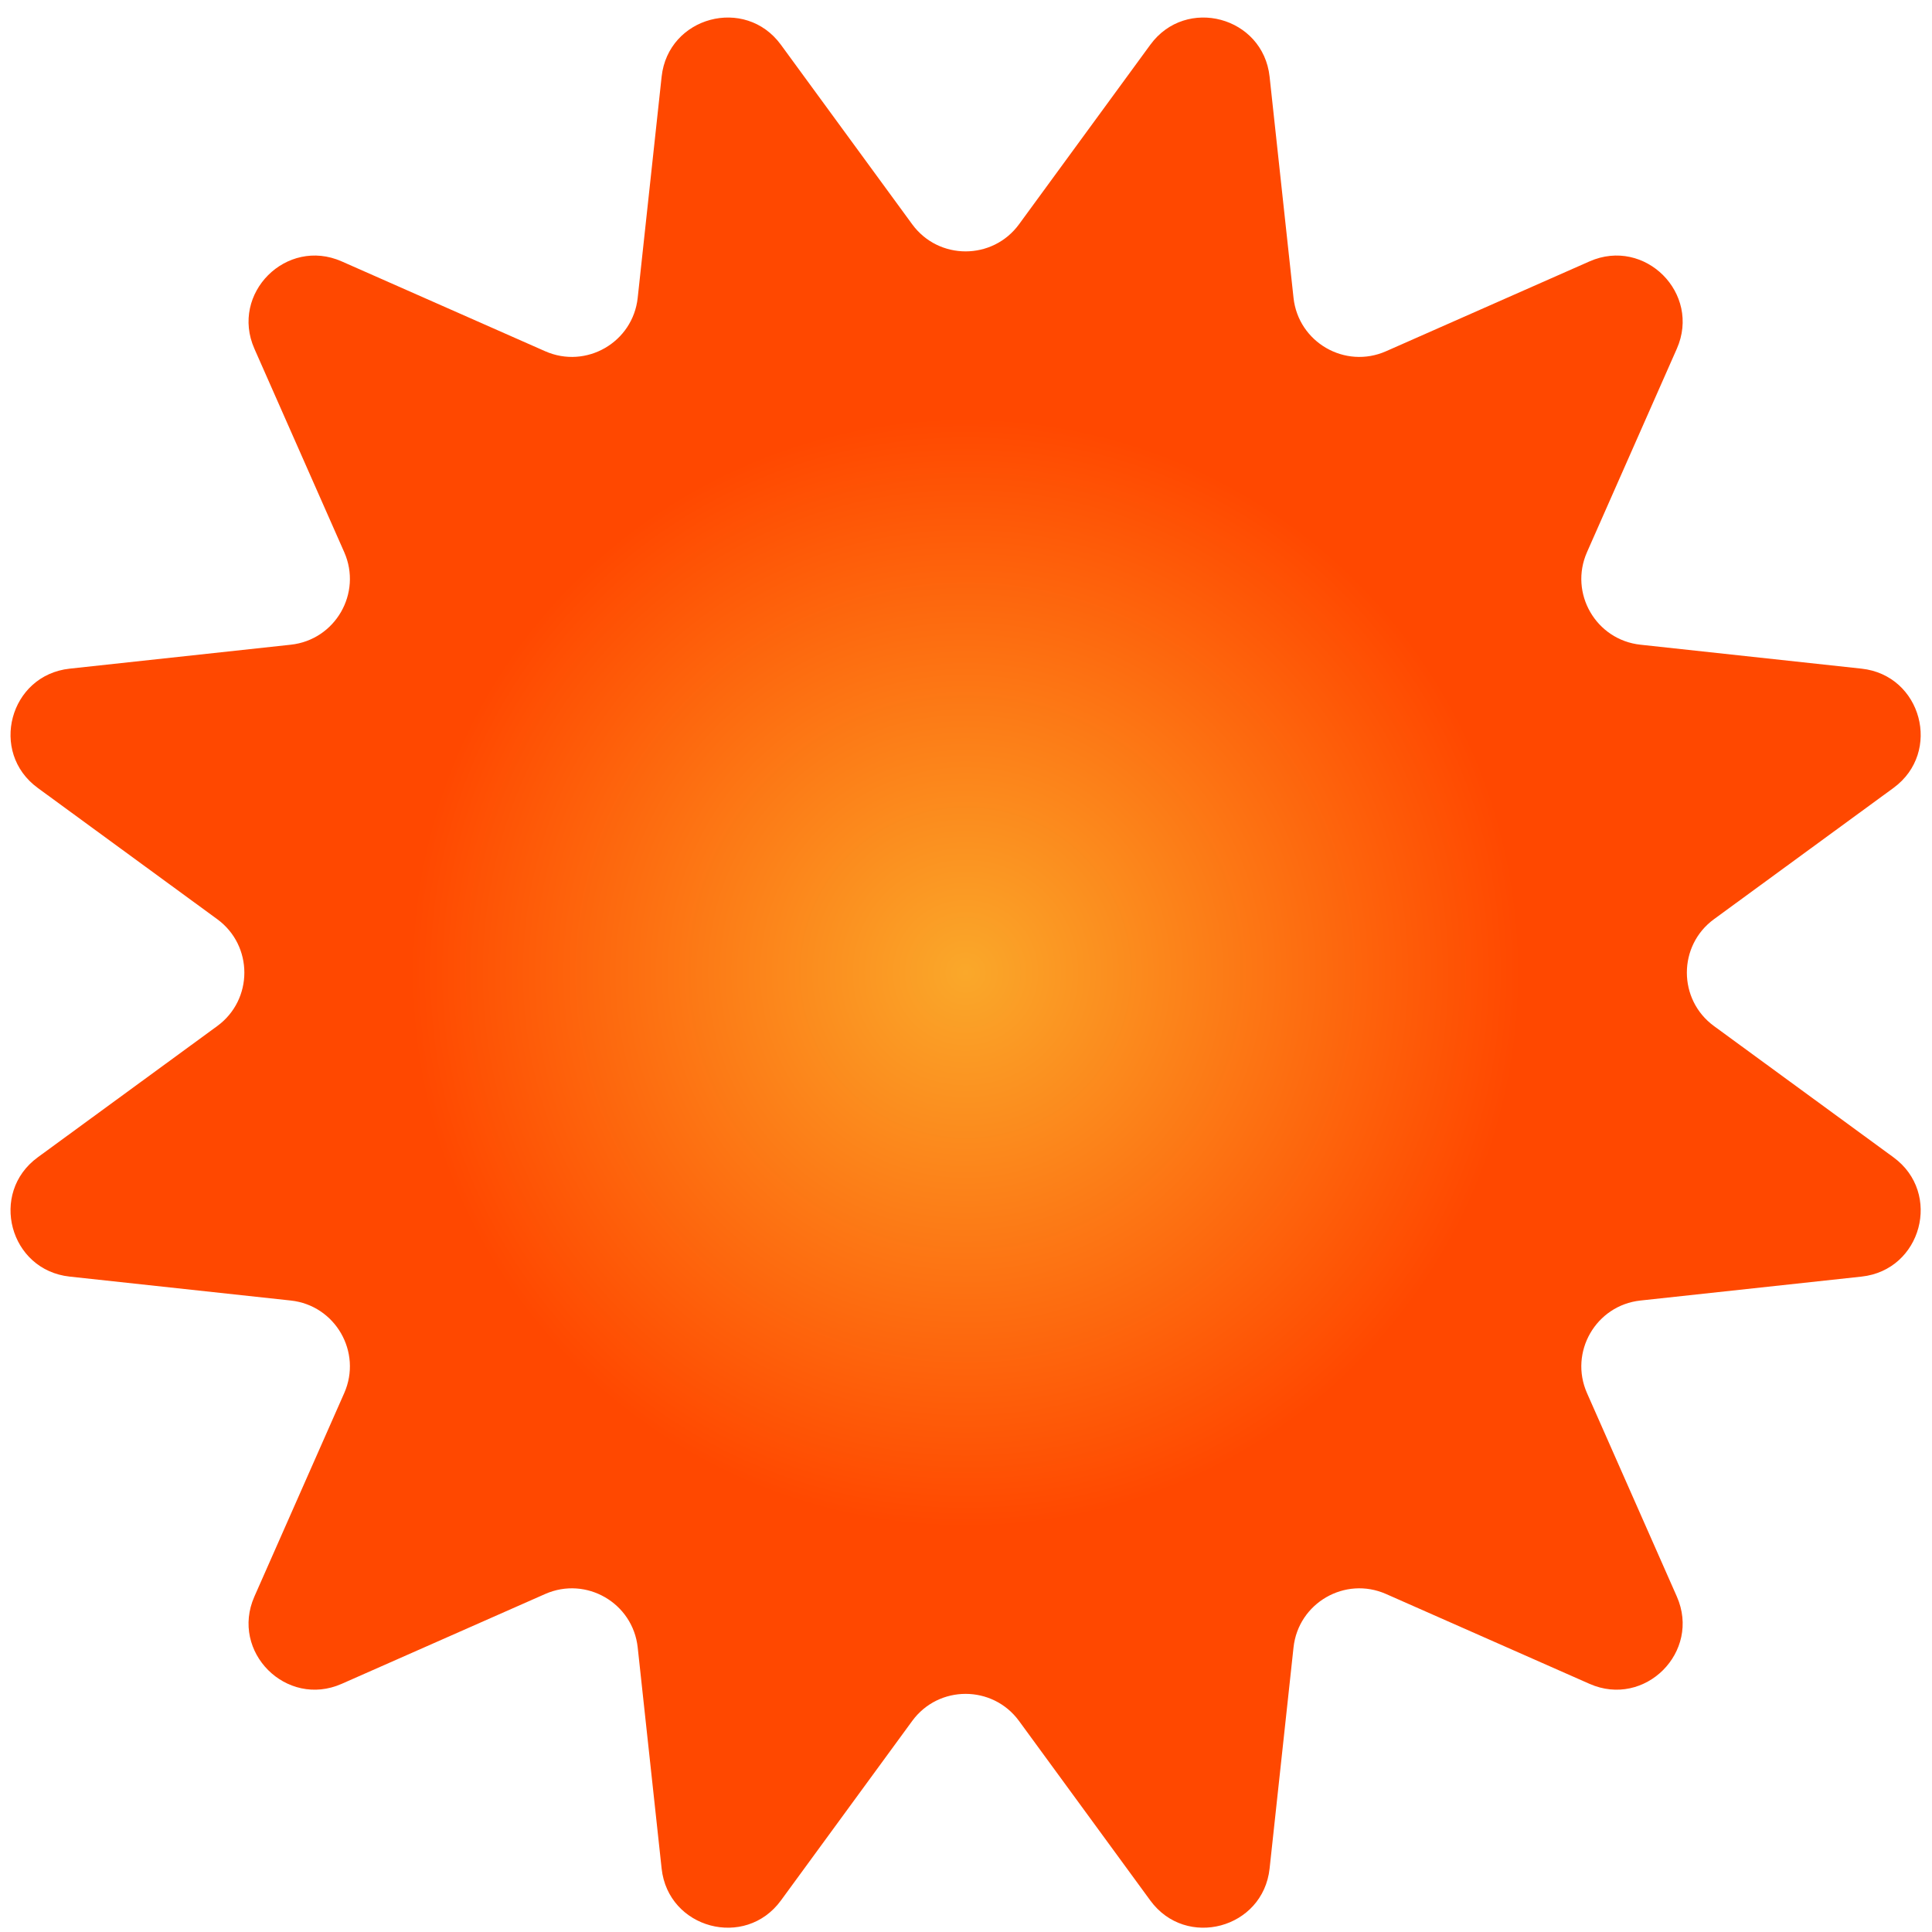
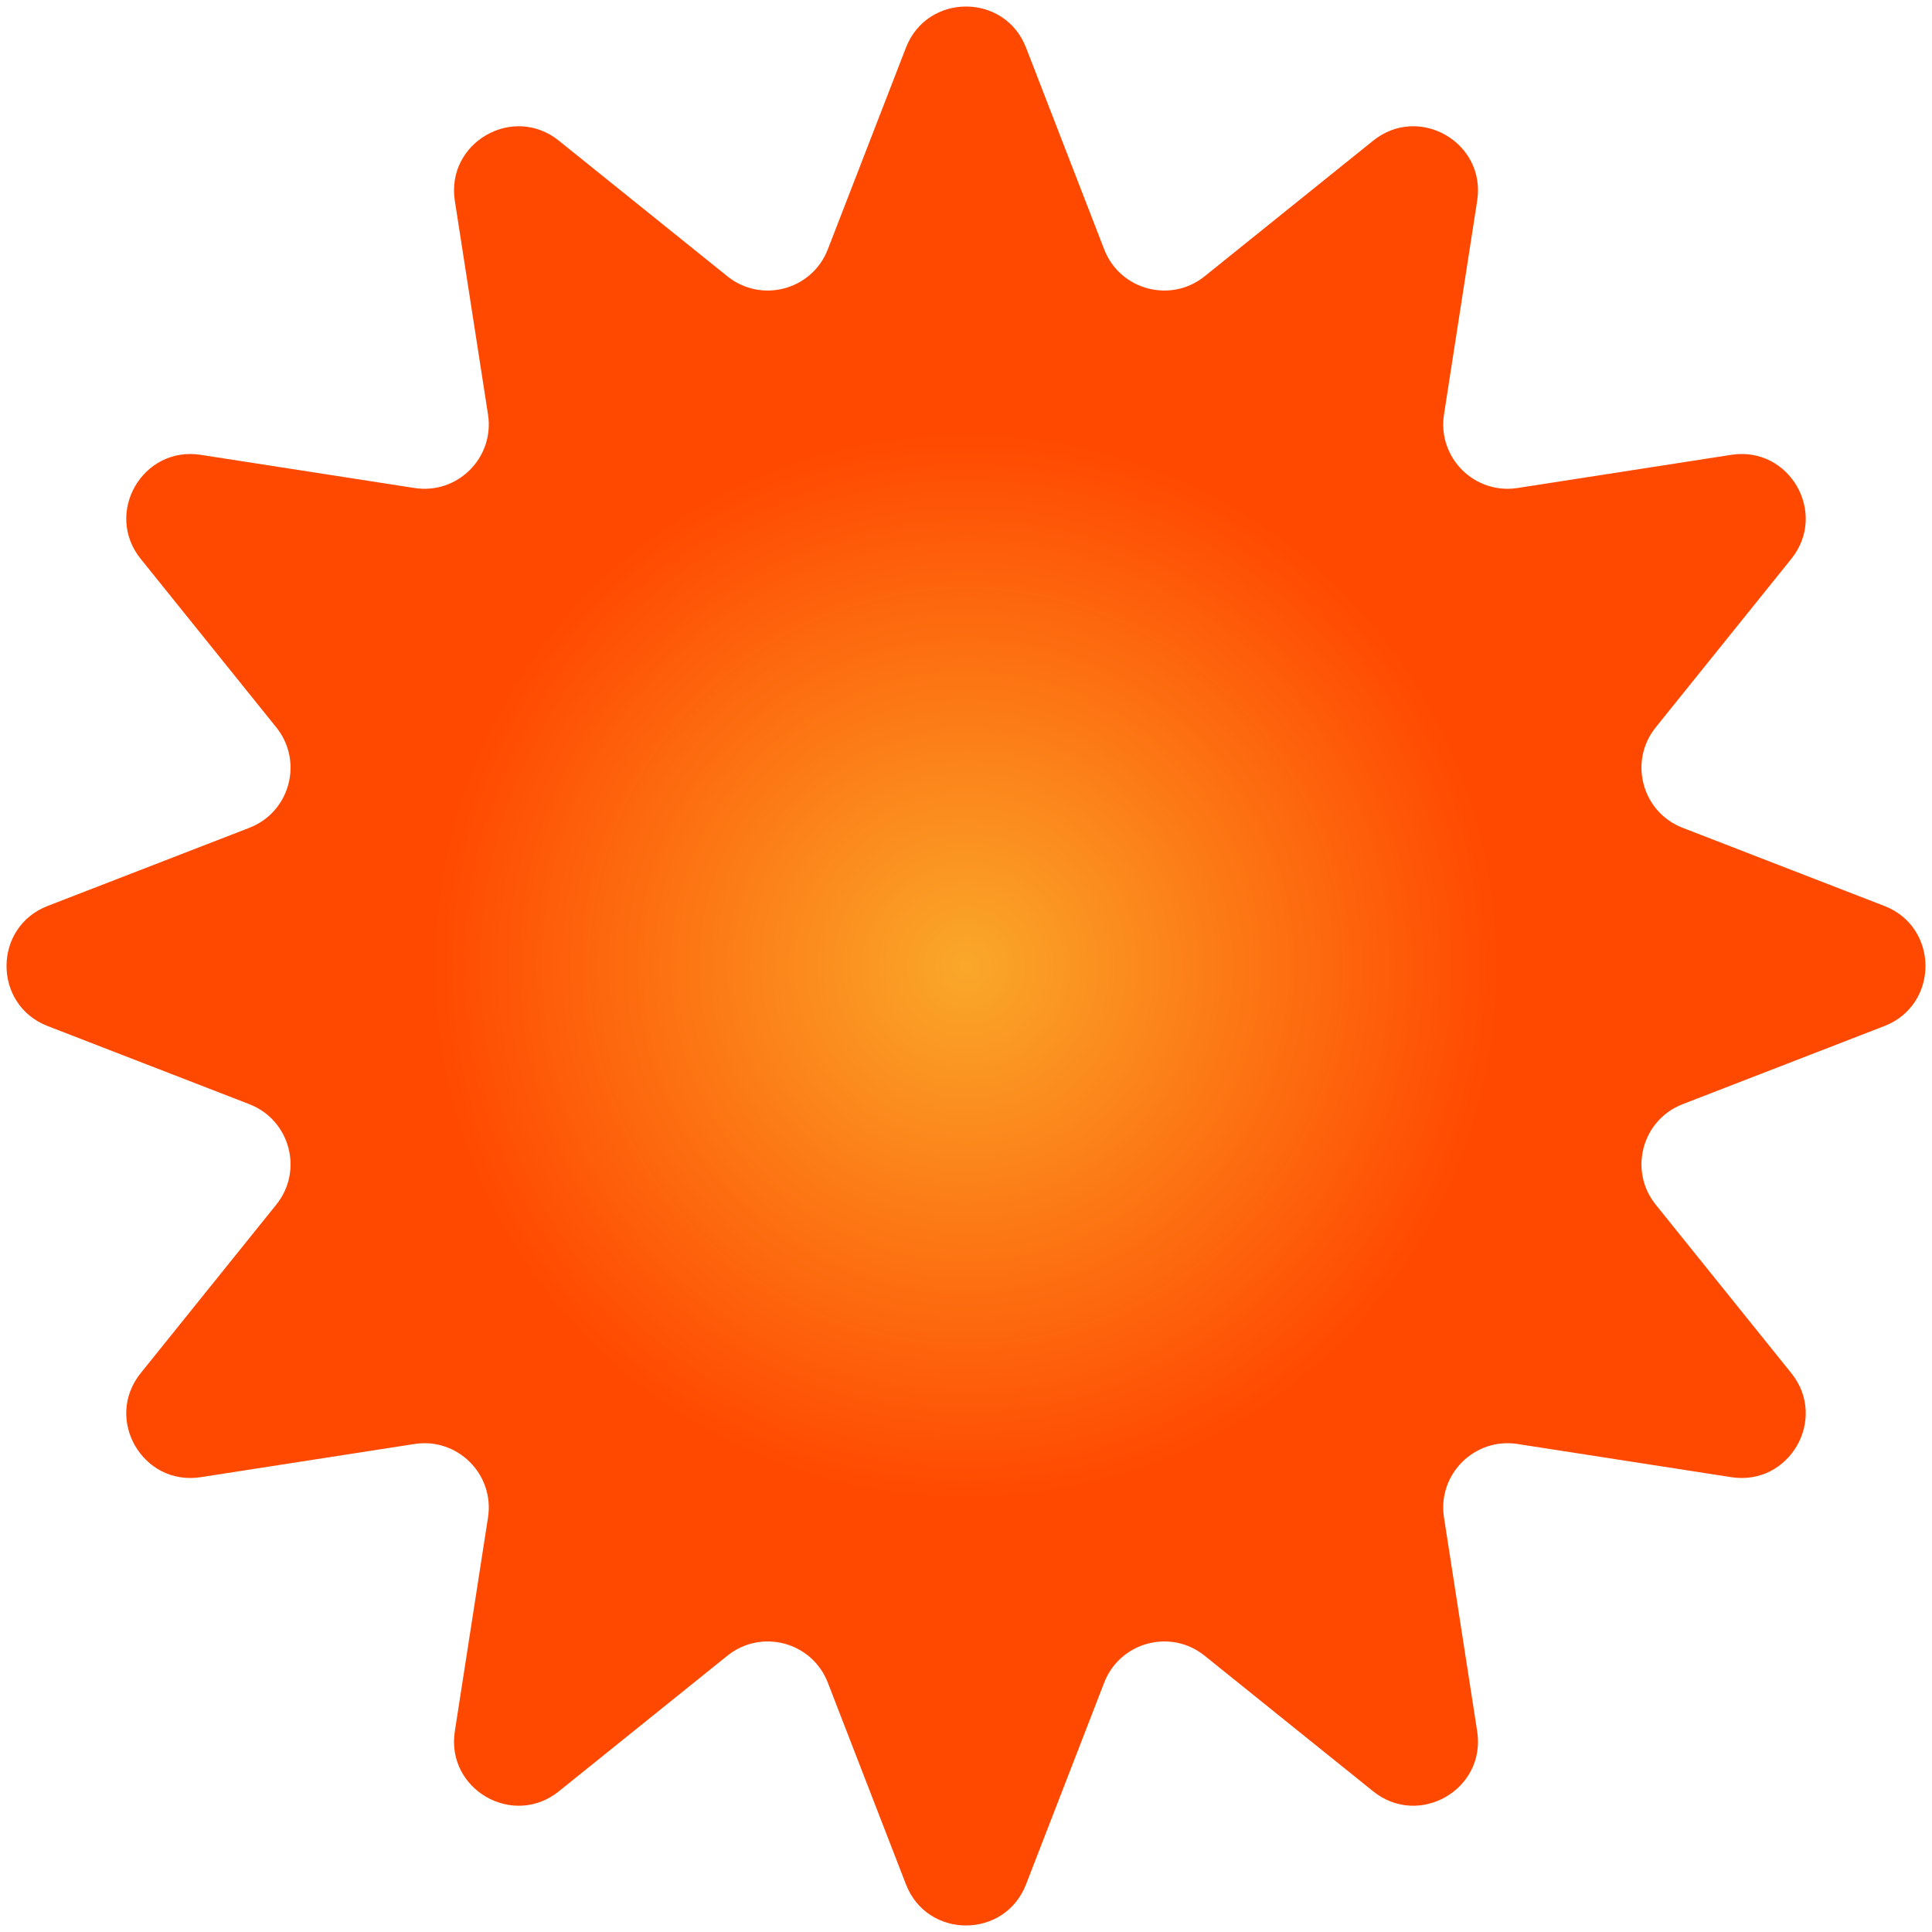
- <svg xmlns="http://www.w3.org/2000/svg" width="107" height="107" viewBox="0 0 107 107" fill="none">
-   <path d="M36.643 4.247C37.004 0.918 41.272 -0.226 43.248 2.478L50.519 12.42C51.983 14.423 54.973 14.423 56.438 12.42L63.708 2.478C65.685 -0.226 69.953 0.918 70.314 4.247L71.639 16.493C71.906 18.96 74.495 20.455 76.765 19.452L88.032 14.477C91.096 13.125 94.22 16.249 92.868 19.313L87.893 30.58C86.891 32.85 88.385 35.439 90.853 35.706L103.098 37.032C106.427 37.392 107.571 41.66 104.868 43.637L94.926 50.907C92.923 52.372 92.923 55.362 94.926 56.827L104.868 64.097C107.571 66.074 106.427 70.342 103.098 70.702L90.853 72.027C88.385 72.294 86.891 74.884 87.893 77.154L92.868 88.421C94.22 91.484 91.096 94.609 88.032 93.256L76.765 88.281C74.495 87.279 71.906 88.774 71.639 91.241L70.314 103.486C69.953 106.816 65.685 107.959 63.708 105.256L56.438 95.314C54.973 93.311 51.983 93.311 50.519 95.314L43.248 105.256C41.272 107.959 37.004 106.816 36.643 103.486L35.318 91.241C35.051 88.774 32.462 87.279 30.192 88.281L18.924 93.256C15.861 94.609 12.736 91.484 14.089 88.421L19.064 77.154C20.066 74.884 18.571 72.294 16.104 72.027L3.859 70.702C0.529 70.342 -0.614 66.074 2.089 64.097L12.031 56.827C14.034 55.362 14.034 52.372 12.031 50.907L2.089 43.637C-0.614 41.66 0.529 37.392 3.859 37.032L16.104 35.706C18.571 35.439 20.066 32.85 19.064 30.58L14.089 19.313C12.736 16.249 15.861 13.125 18.924 14.477L30.192 19.452C32.462 20.455 35.051 18.96 35.318 16.493L36.643 4.247Z" fill="url(#paint0_radial_1595_5430)" />
+ <svg xmlns="http://www.w3.org/2000/svg" width="180" height="180" viewBox="0 0 180 180" fill="none">
+   <path d="M84.405 4.441C86.385 -0.669 93.615 -0.669 95.595 4.441L102.876 23.235C104.343 27.021 109.068 28.287 112.232 25.742L127.934 13.107C132.204 9.671 138.465 13.286 137.625 18.701L134.533 38.617C133.911 42.63 137.37 46.089 141.383 45.467L161.299 42.375C166.714 41.535 170.329 47.796 166.893 52.066L154.258 67.768C151.713 70.932 152.979 75.657 156.765 77.124L175.559 84.405C180.669 86.385 180.669 93.615 175.559 95.595L156.765 102.876C152.979 104.343 151.713 109.068 154.258 112.232L166.893 127.934C170.329 132.204 166.714 138.465 161.299 137.625L141.383 134.533C137.37 133.911 133.911 137.37 134.533 141.383L137.625 161.299C138.465 166.714 132.204 170.329 127.934 166.893L112.232 154.258C109.068 151.713 104.343 152.979 102.876 156.765L95.595 175.559C93.615 180.669 86.385 180.669 84.405 175.559L77.124 156.765C75.657 152.979 70.932 151.713 67.768 154.258L52.066 166.893C47.796 170.329 41.535 166.714 42.375 161.299L45.467 141.383C46.089 137.37 42.63 133.911 38.617 134.533L18.701 137.625C13.286 138.465 9.671 132.204 13.107 127.934L25.742 112.232C28.287 109.068 27.021 104.343 23.235 102.876L4.441 95.595C-0.669 93.615 -0.669 86.385 4.441 84.405L23.235 77.124C27.021 75.657 28.287 70.932 25.742 67.768L13.107 52.066C9.671 47.796 13.286 41.535 18.701 42.375L38.617 45.467C42.63 46.089 46.089 42.63 45.467 38.617L42.375 18.701C41.535 13.286 47.796 9.671 52.066 13.107L67.768 25.742C70.932 28.287 75.657 27.021 77.124 23.235L84.405 4.441Z" fill="url(#paint0_radial_801_2079)" />
  <defs>
-     <radialGradient id="paint0_radial_1595_5430" cx="0" cy="0" r="1" gradientUnits="userSpaceOnUse" gradientTransform="translate(53.4783 53.8669) rotate(-105) scale(61.1111)">
+     <radialGradient id="paint0_radial_801_2079" cx="0" cy="0" r="1" gradientUnits="userSpaceOnUse" gradientTransform="translate(90 90) rotate(-90) scale(100)">
      <stop stop-color="#FAA82A" />
      <stop offset="0.5" stop-color="#FF4800" />
    </radialGradient>
  </defs>
</svg>
